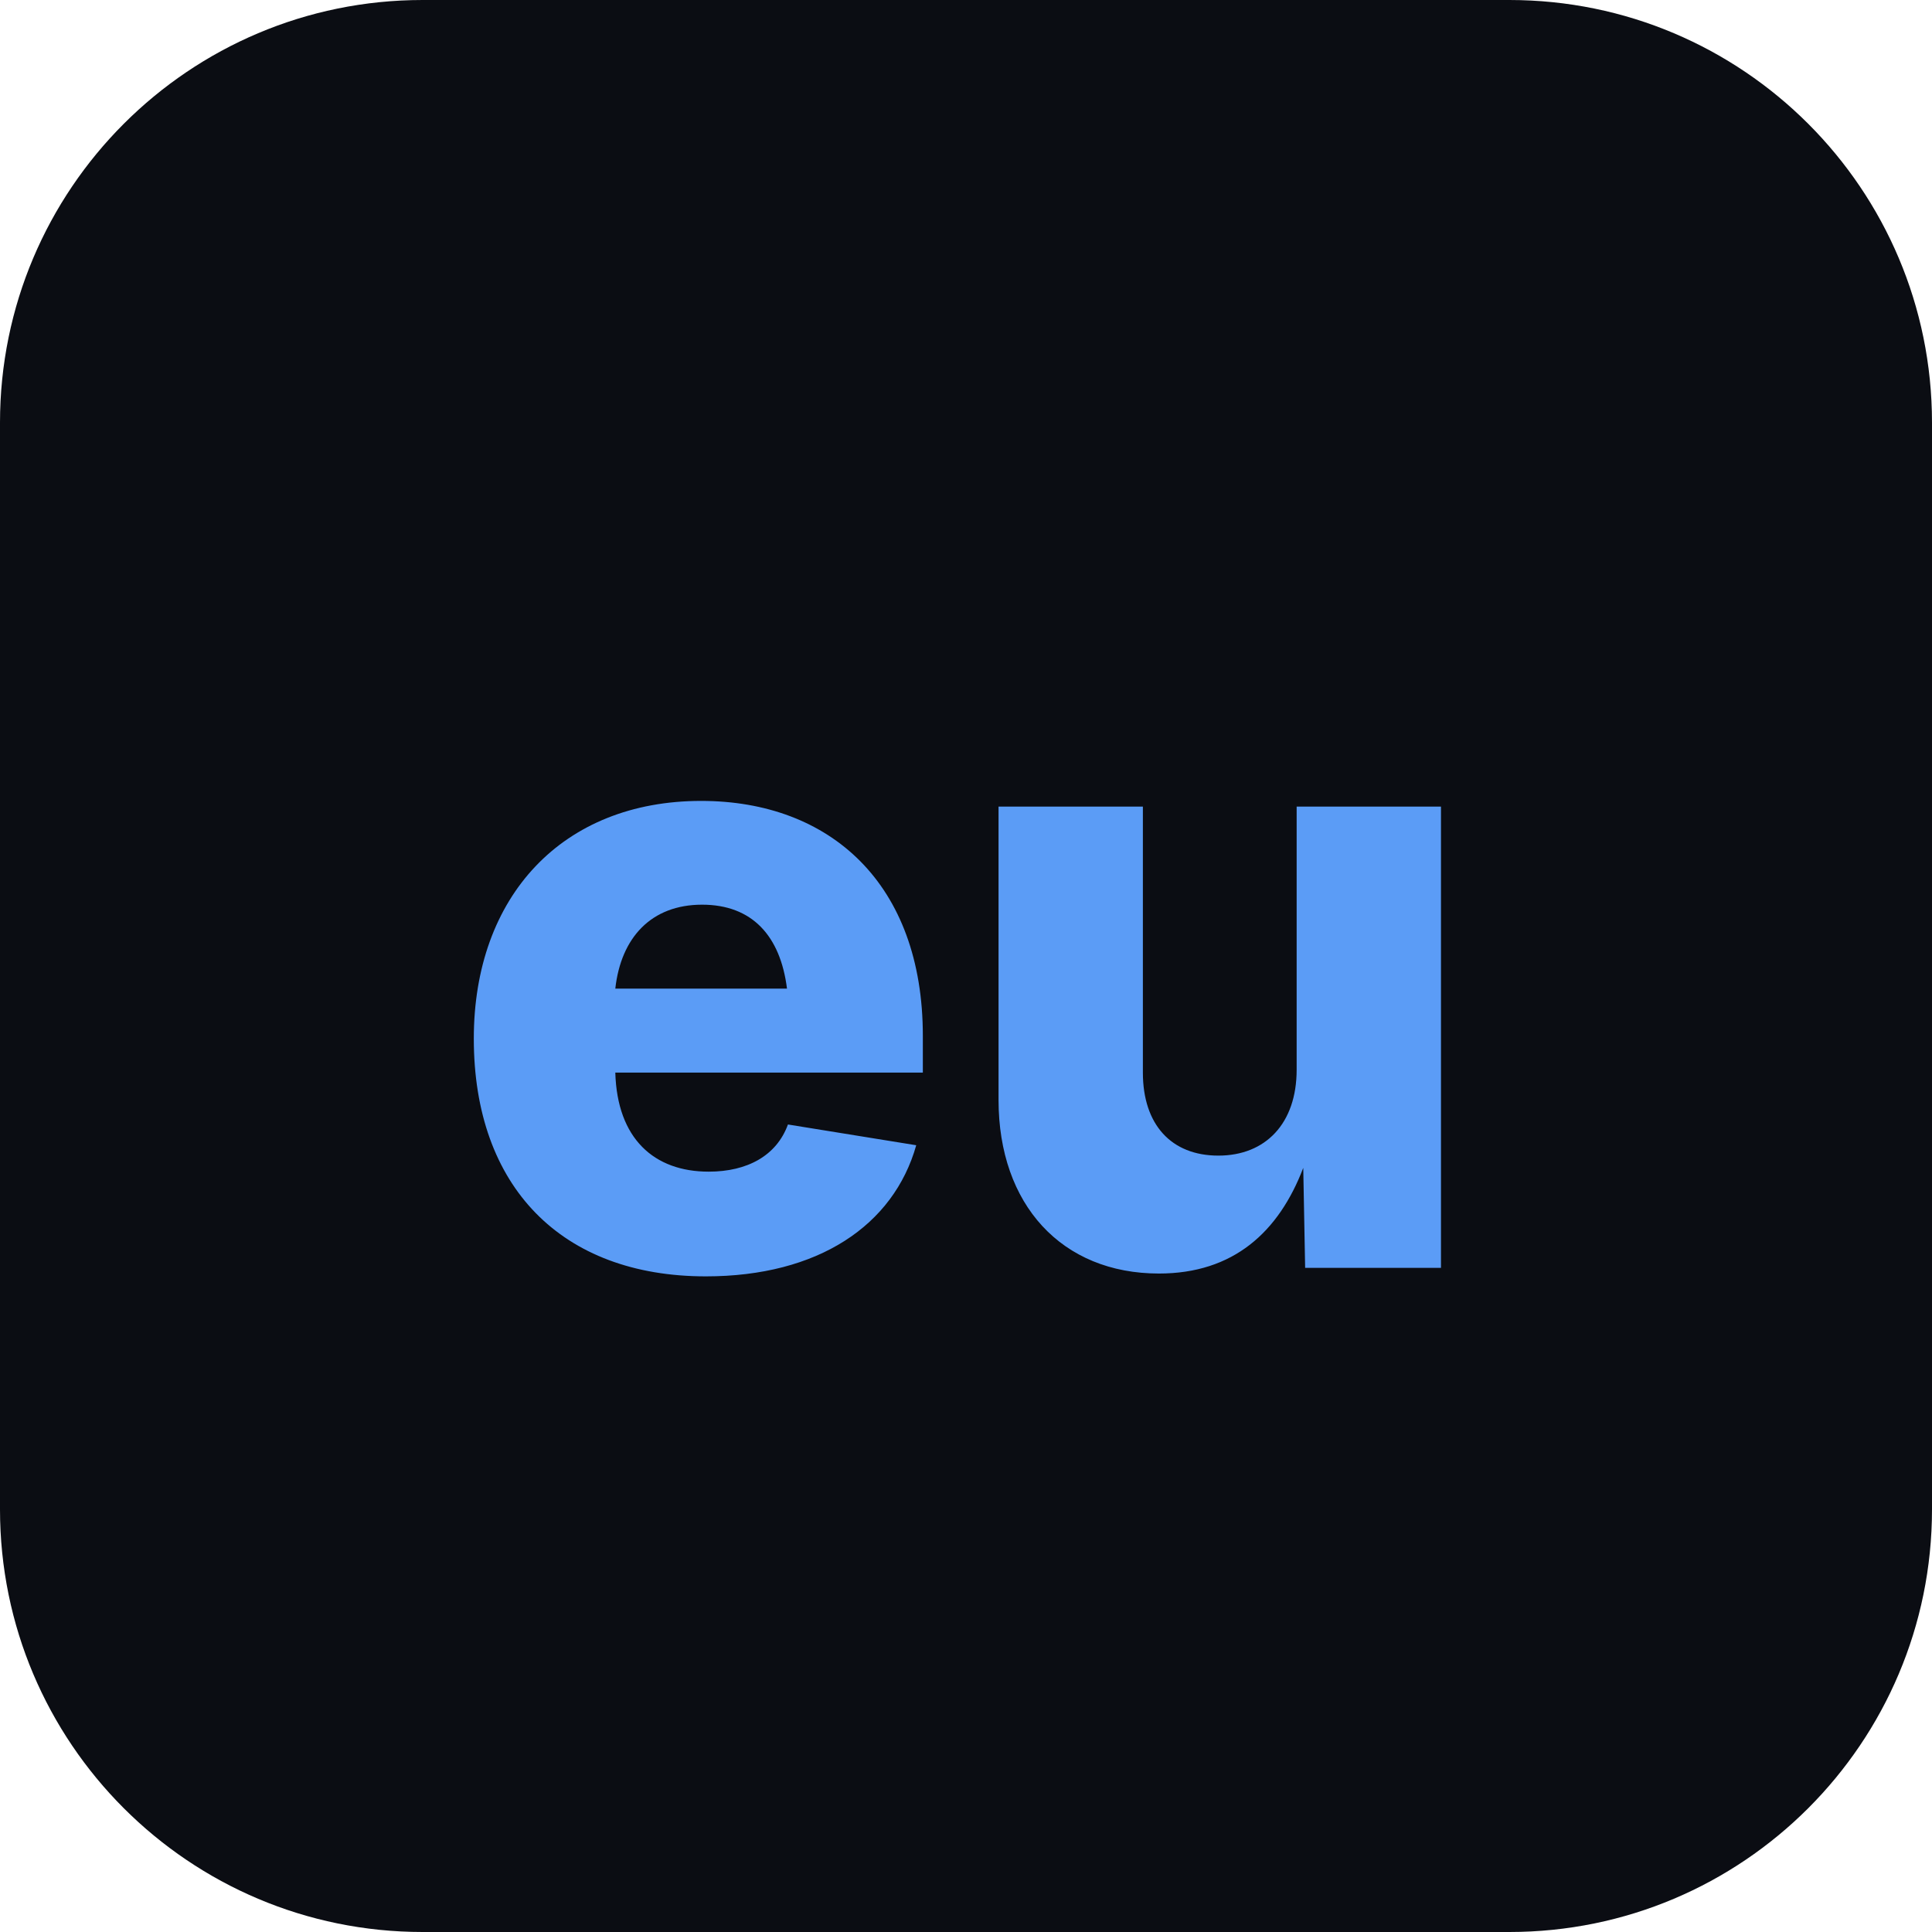
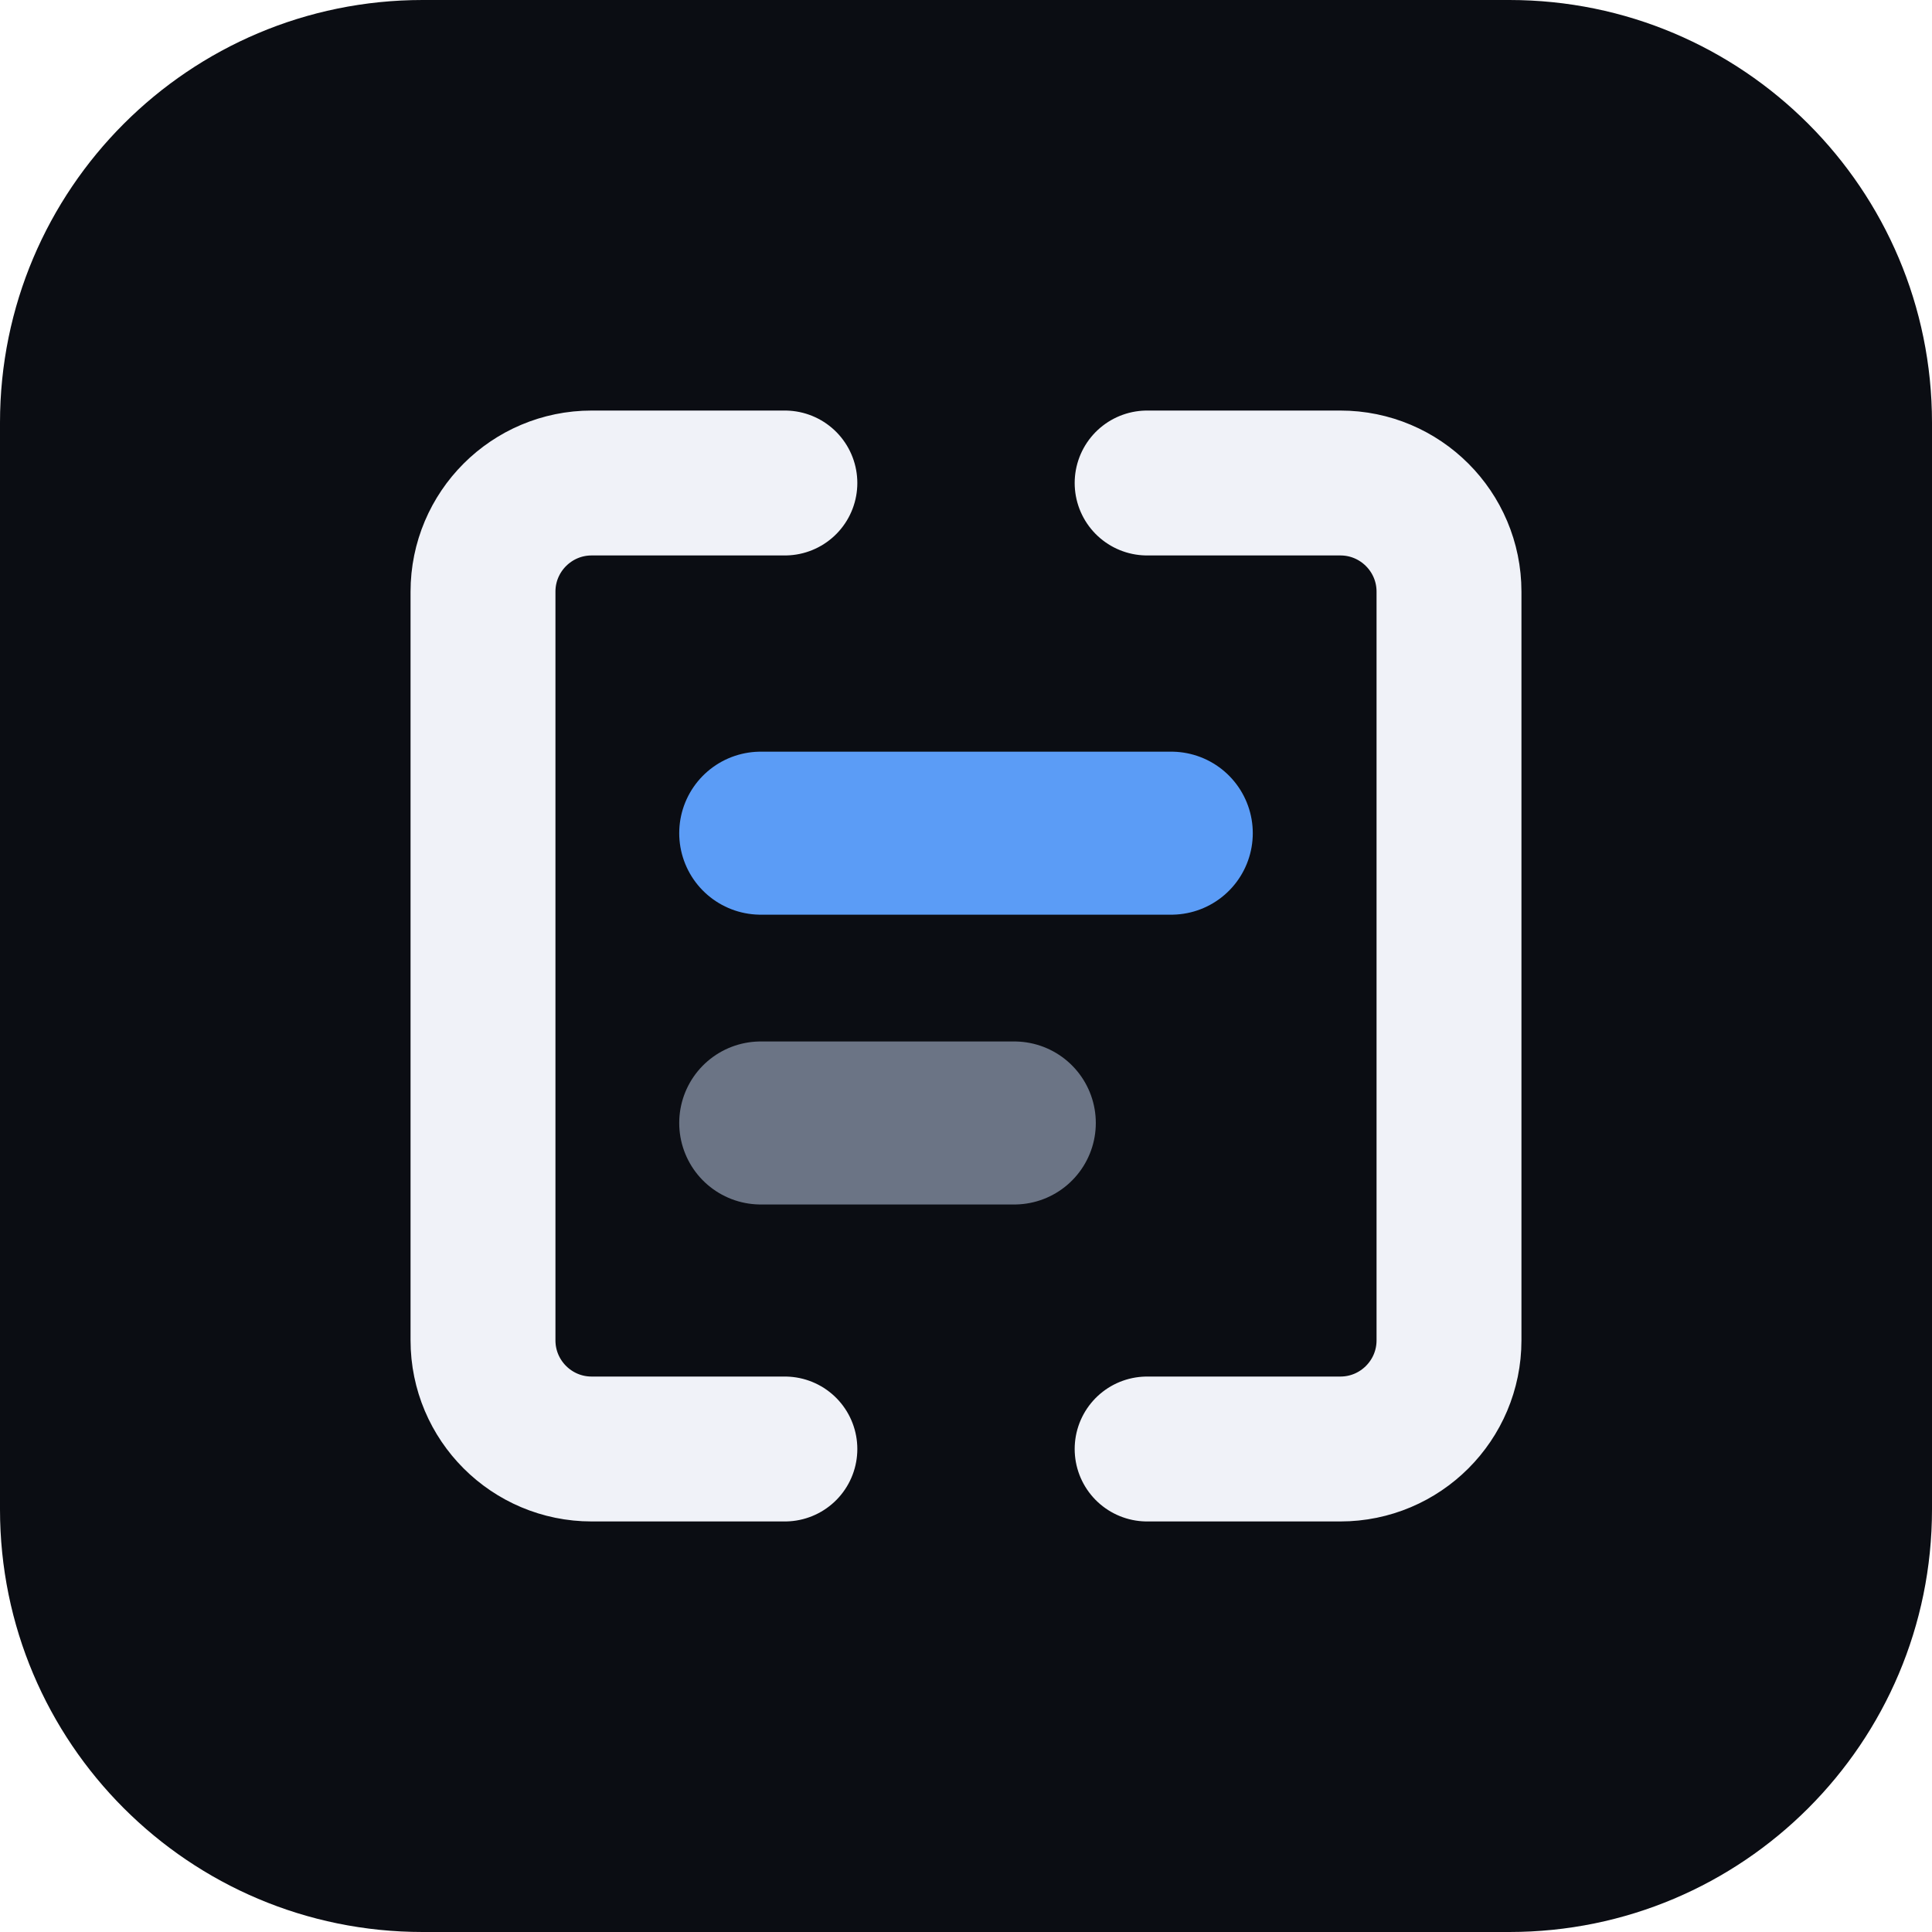
<svg xmlns="http://www.w3.org/2000/svg" viewBox="0 0 32 32">
  <rect width="32" height="32" rx="7" fill="#0b0d13" />
-   <text x="16" y="21" font-family="Inter, system-ui, sans-serif" font-size="14" font-weight="800" text-anchor="middle" fill="#5b9cf6">eu</text>
+   <g fill="none" stroke-linecap="round">
+     <path d="M13 8H9.8A1.8 1.8 0 0 0 8 9.8v12.4A1.8 1.8 0 0 0 9.8 24H13" stroke="#f0f2f8" stroke-width="2.4" />
+     <path d="M19 8h3.2A1.8 1.8 0 0 1 24 9.8v12.4A1.8 1.8 0 0 1 22.2 24H19" stroke="#f0f2f8" stroke-width="2.4" />
+     <path d="M12.6 13.8h6.8" stroke="#5b9cf6" stroke-width="2.7" />
+     <path d="M12.6 18.6h4.2" stroke="#6b7485" stroke-width="2.7" />
+   </g>
</svg>
